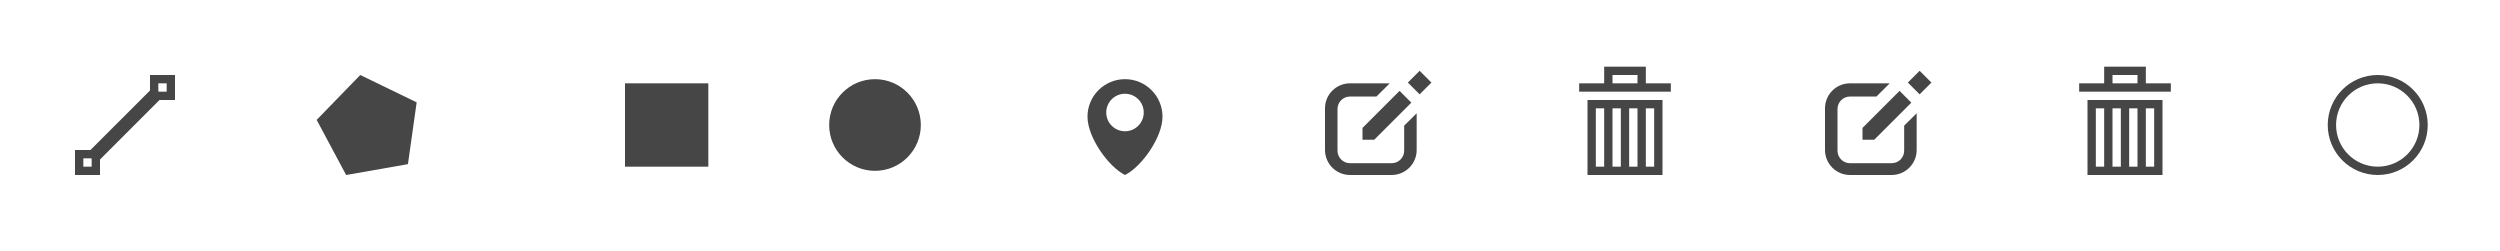
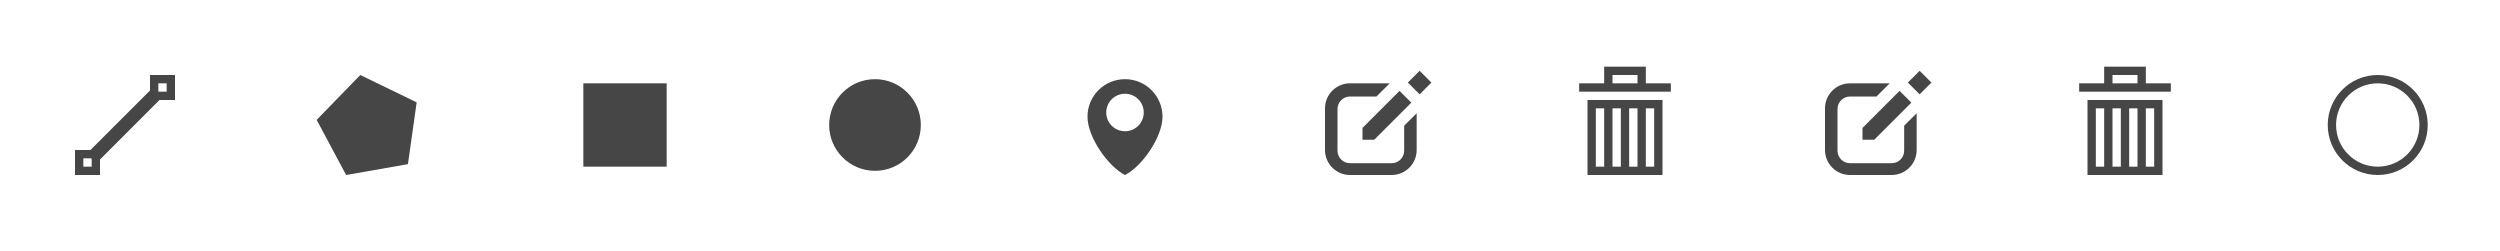
<svg xmlns="http://www.w3.org/2000/svg" viewBox="0 0 600 60" height="60" width="600" id="svg4225" version="1.1">
  <defs id="defs4256" />
  <g id="enabled" style="fill:#464646;fill-opacity:1">
    <g id="polyline" style="fill:#464646;fill-opacity:1">
      <path d="m 18,36 0,6 6,0 0,-6 -6,0 z m 4,4 -2,0 0,-2 2,0 0,2 z" id="path4229" style="fill:#464646;fill-opacity:1" />
      <path d="m 36,18 0,6 6,0 0,-6 -6,0 z m 4,4 -2,0 0,-2 2,0 0,2 z" id="path4231" style="fill:#464646;fill-opacity:1" />
      <path d="m 23.142,39.145 -2.285,-2.29 16,-15.998 2.285,2.285 z" id="path4233" style="fill:#464646;fill-opacity:1" />
    </g>
    <path id="polygon" d="M 100,24.565 97.904,39.395 83.07,42 76,28.773 86.463,18 Z" style="fill:#464646;fill-opacity:1" />
-     <path id="rectangle" d="m 150,20 20,0 0,20 -20,0 z" style="fill:#464646;fill-opacity:1" />
+     <path id="rectangle" d="m 140,20 20,0 0,20 -20,0 z" style="fill:#464646;fill-opacity:1" />
    <path id="circle" d="m 221,30 c 0,6.078 -4.926,11 -11,11 -6.074,0 -11,-4.922 -11,-11 0,-6.074 4.926,-11 11,-11 6.074,0 11,4.926 11,11 z" style="fill:#464646;fill-opacity:1" />
    <path id="marker" d="m 270,19 c -4.971,0 -9,4.029 -9,9 0,4.971 5.001,12 9,14 4.001,-2 9,-9.029 9,-14 0,-4.971 -4.029,-9 -9,-9 z m 0,12.5 c -2.484,0 -4.5,-2.014 -4.5,-4.5 0,-2.484 2.016,-4.5 4.5,-4.5 2.485,0 4.5,2.016 4.5,4.5 0,2.486 -2.015,4.5 -4.5,4.5 z" style="fill:#464646;fill-opacity:1" />
    <g id="edit" style="fill:#464646;fill-opacity:1">
      <path d="m 337,30.156 0,0.407 0,5.604 c 0,1.658 -1.344,3 -3,3 l -10,0 c -1.655,0 -3,-1.342 -3,-3 l 0,-10 c 0,-1.657 1.345,-3 3,-3 l 6.345,0 3.19,-3.17 -9.535,0 c -3.313,0 -6,2.687 -6,6 l 0,10 c 0,3.313 2.687,6 6,6 l 10,0 c 3.314,0 6,-2.687 6,-6 l 0,-8.809 -3,2.968" id="path4240" style="fill:#464646;fill-opacity:1" />
      <path d="m 338.72,24.637 -8.892,8.892 -2.828,0 0,-2.829 8.89,-8.89 z" id="path4242" style="fill:#464646;fill-opacity:1" />
      <path d="m 338.697,17.826 4,0 0,4 -4,0 z" transform="matrix(-0.7069834,-0.7072302,0.7072302,-0.7069834,567.5592,274.7827)" id="path4244" style="fill:#464646;fill-opacity:1" />
    </g>
    <g id="remove" style="fill:#464646;fill-opacity:1">
      <path d="m 381,42 18,0 0,-18 -18,0 0,18 z m 14,-16 2,0 0,14 -2,0 0,-14 z m -4,0 2,0 0,14 -2,0 0,-14 z m -4,0 2,0 0,14 -2,0 0,-14 z m -4,0 2,0 0,14 -2,0 0,-14 z" id="path4247" style="fill:#464646;fill-opacity:1" />
      <path d="m 395,20 0,-4 -10,0 0,4 -6,0 0,2 22,0 0,-2 -6,0 z m -2,0 -6,0 0,-2 6,0 0,2 z" id="path4249" style="fill:#464646;fill-opacity:1" />
    </g>
  </g>
  <g id="disabled" transform="translate(120,0)" style="fill:#bbbbbb">
    <use href="#edit" id="edit-disabled" x="0" y="0" width="100%" height="100%" />
    <use href="#remove" id="remove-disabled" x="0" y="0" width="100%" height="100%" />
  </g>
  <path style="fill:none;stroke:#464646;stroke-width:2;stroke-miterlimit:4;stroke-dasharray:none;stroke-opacity:1" id="circle-3" d="m 581.657,30 c 0,6.078 -4.926,11 -11,11 -6.074,0 -11,-4.922 -11,-11 0,-6.074 4.926,-11 11,-11 6.074,0 11,4.926 11,11 z" />
</svg>
